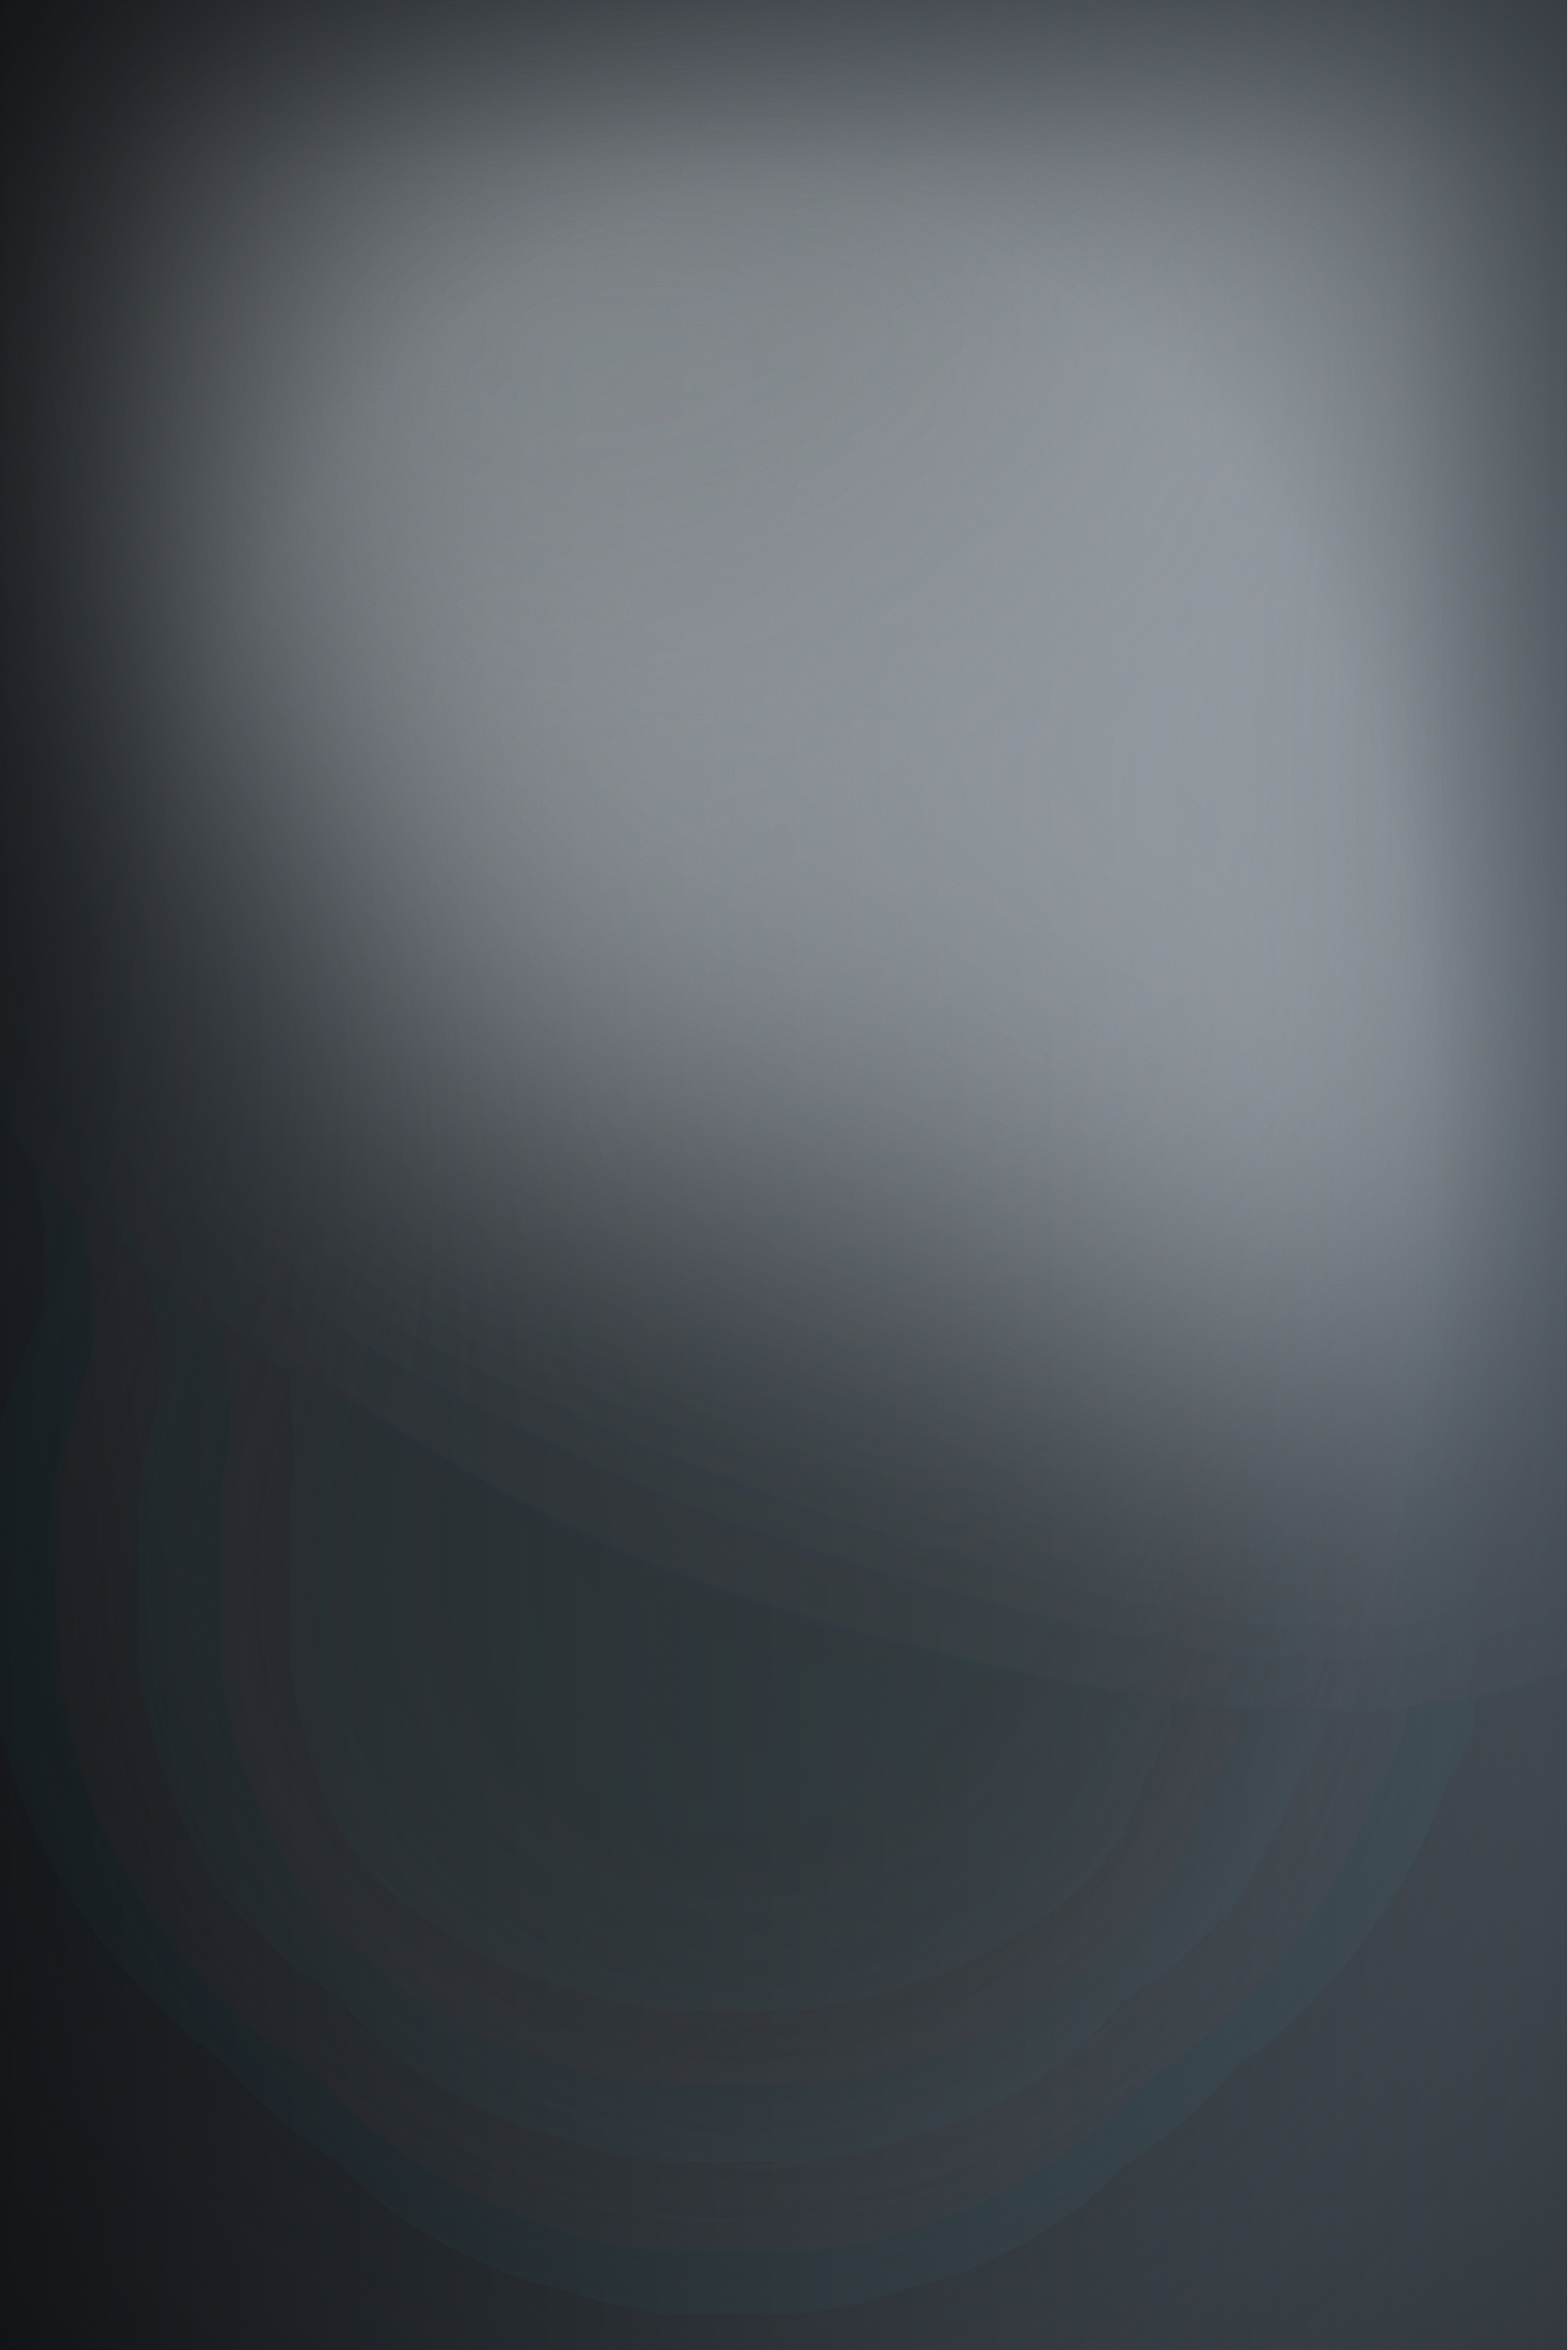
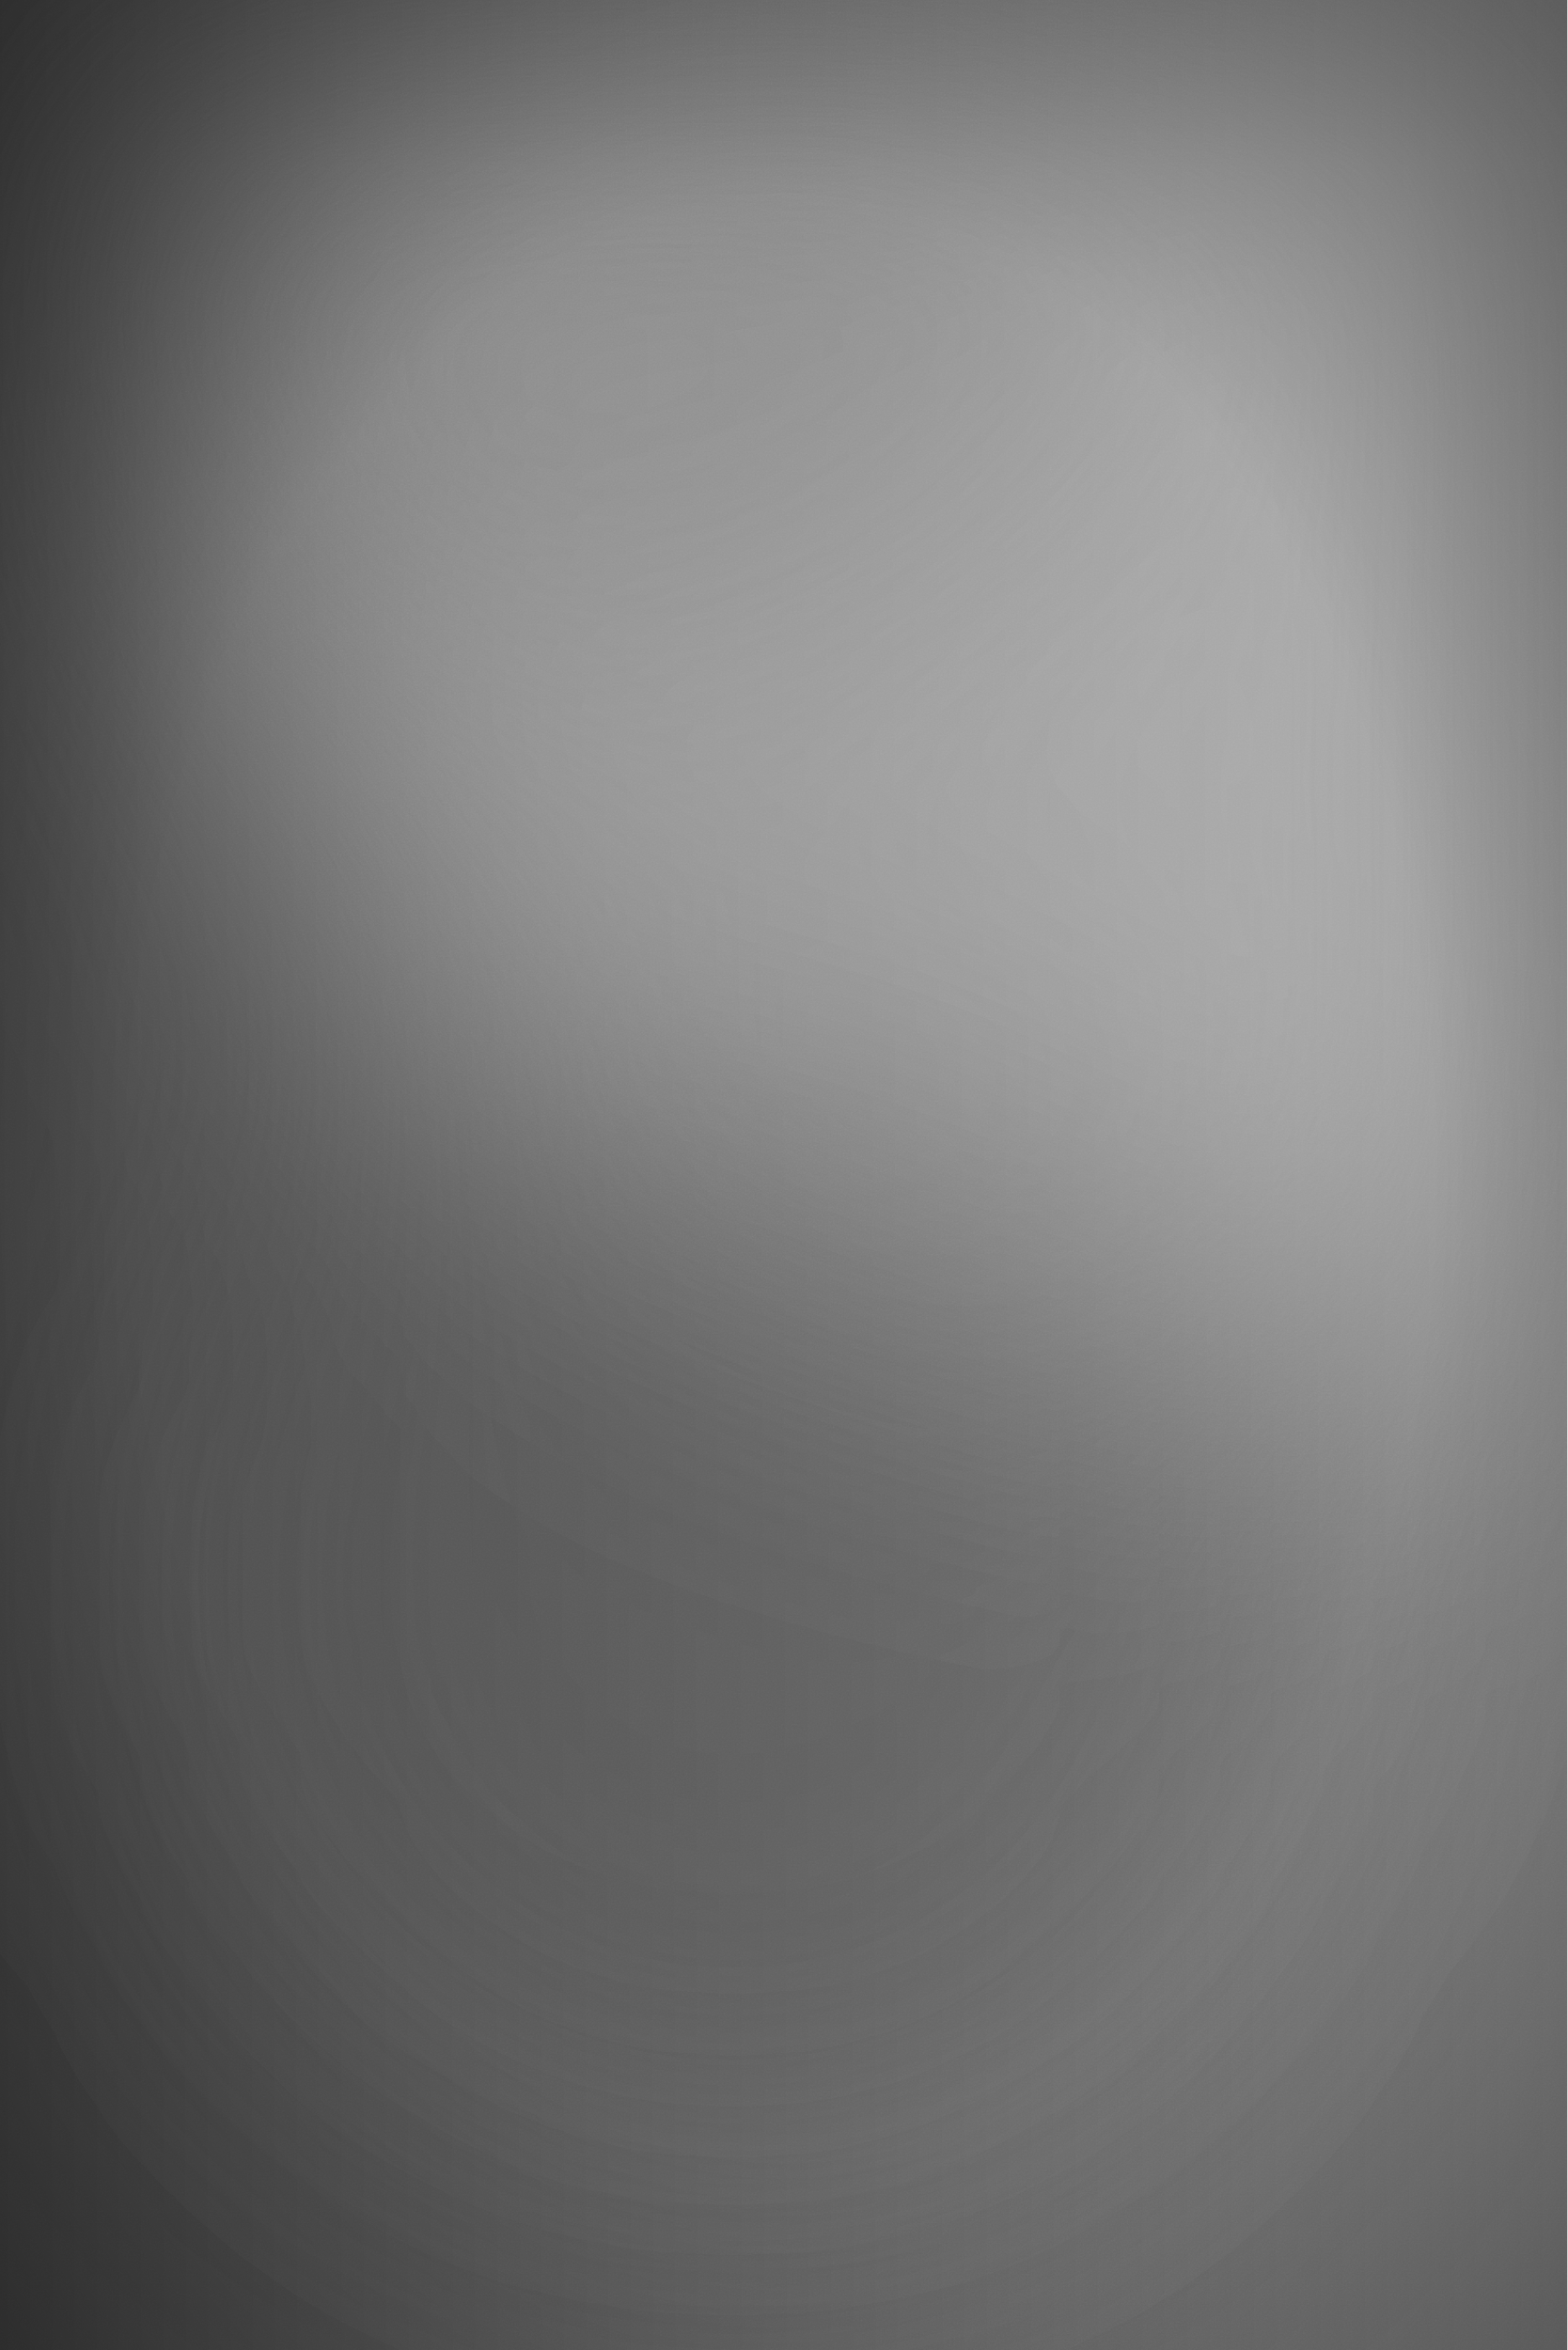
<svg xmlns="http://www.w3.org/2000/svg" viewBox="0 0 1067 1600" width="1067" height="1600" role="img" aria-hidden="true" preserveAspectRatio="xMidYMid slice">
  <defs>
    <linearGradient id="g" x1="0.0%" y1="50.2%" x2="100.0%" y2="49.8%">
-       <stop offset="0%" stop-color="#1b1e22" />
-       <stop offset="100%" stop-color="#4d565f" />
+       <stop offset="0%" stop-color="#454545" />
+       <stop offset="100%" stop-color="#8c8c8c" />
    </linearGradient>
    <filter id="soft" x="-25%" y="-25%" width="150%" height="150%">
      <feGaussianBlur stdDeviation="120" />
    </filter>
    <filter id="grain">
      <feTurbulence type="fractalNoise" baseFrequency="0.9" numOctaves="3" stitchTiles="stitch" />
      <feColorMatrix type="saturate" values="0" />
    </filter>
    <radialGradient id="vig" cx="50%" cy="50%" r="75%">
      <stop offset="55%" stop-color="#000" stop-opacity="0" />
      <stop offset="100%" stop-color="#000" stop-opacity="0.42" />
    </radialGradient>
  </defs>
  <rect width="1067" height="1600" fill="url(#g)" />
  <g filter="url(#soft)">
-     <ellipse cx="389" cy="96" rx="419" ry="362" transform="rotate(171 389 96)" fill="#101317" opacity="0.57" />
-     <ellipse cx="965" cy="236" rx="842" ry="663" transform="rotate(165 965 236)" fill="#d5dbe1" opacity="0.53" />
-     <ellipse cx="497" cy="1078" rx="408" ry="405" transform="rotate(34 497 1078)" fill="#272c32" opacity="0.38" />
+     <ellipse cx="389" cy="96" rx="419" ry="362" transform="rotate(171 389 96)" fill="#2e2e2e" opacity="0.57" />
+     <ellipse cx="965" cy="236" rx="842" ry="663" transform="rotate(165 965 236)" fill="#d2d2d2" opacity="0.53" />
+     <ellipse cx="497" cy="1078" rx="408" ry="405" transform="rotate(34 497 1078)" fill="#565656" opacity="0.38" />
  </g>
  <rect width="1067" height="1600" filter="url(#grain)" opacity="0.10" style="mix-blend-mode:overlay" />
  <rect width="1067" height="1600" fill="url(#vig)" />
</svg>
